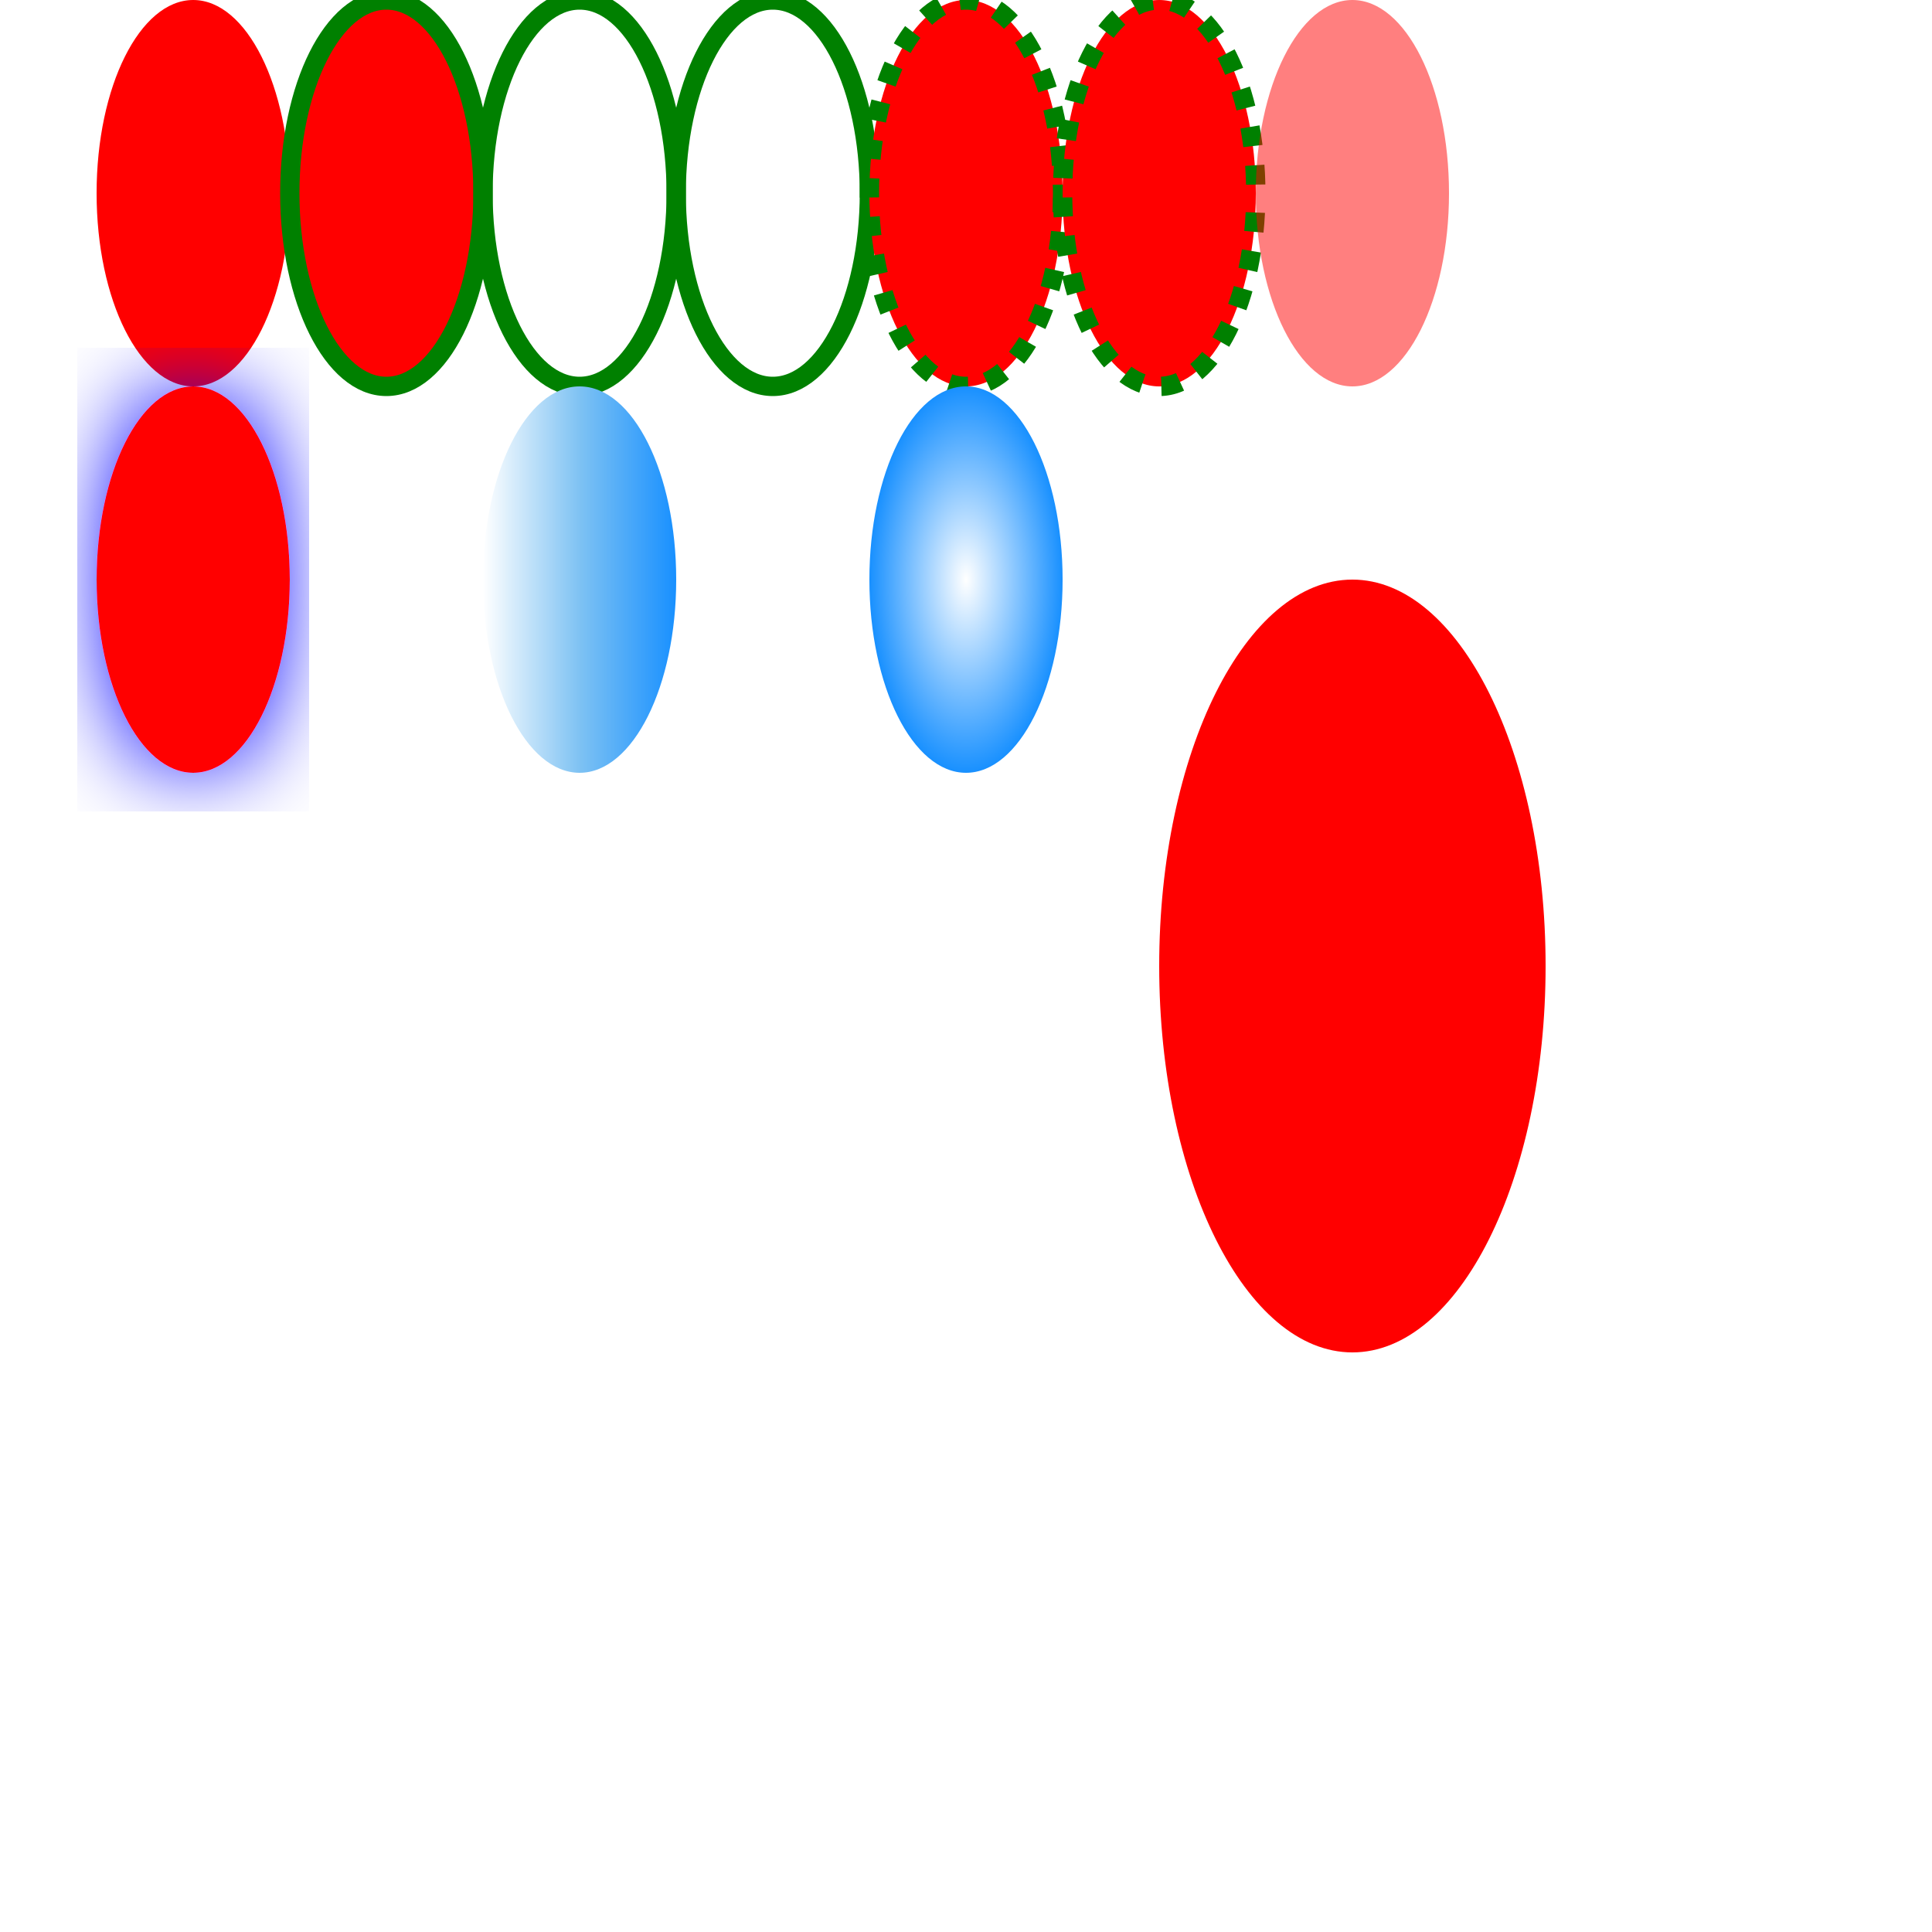
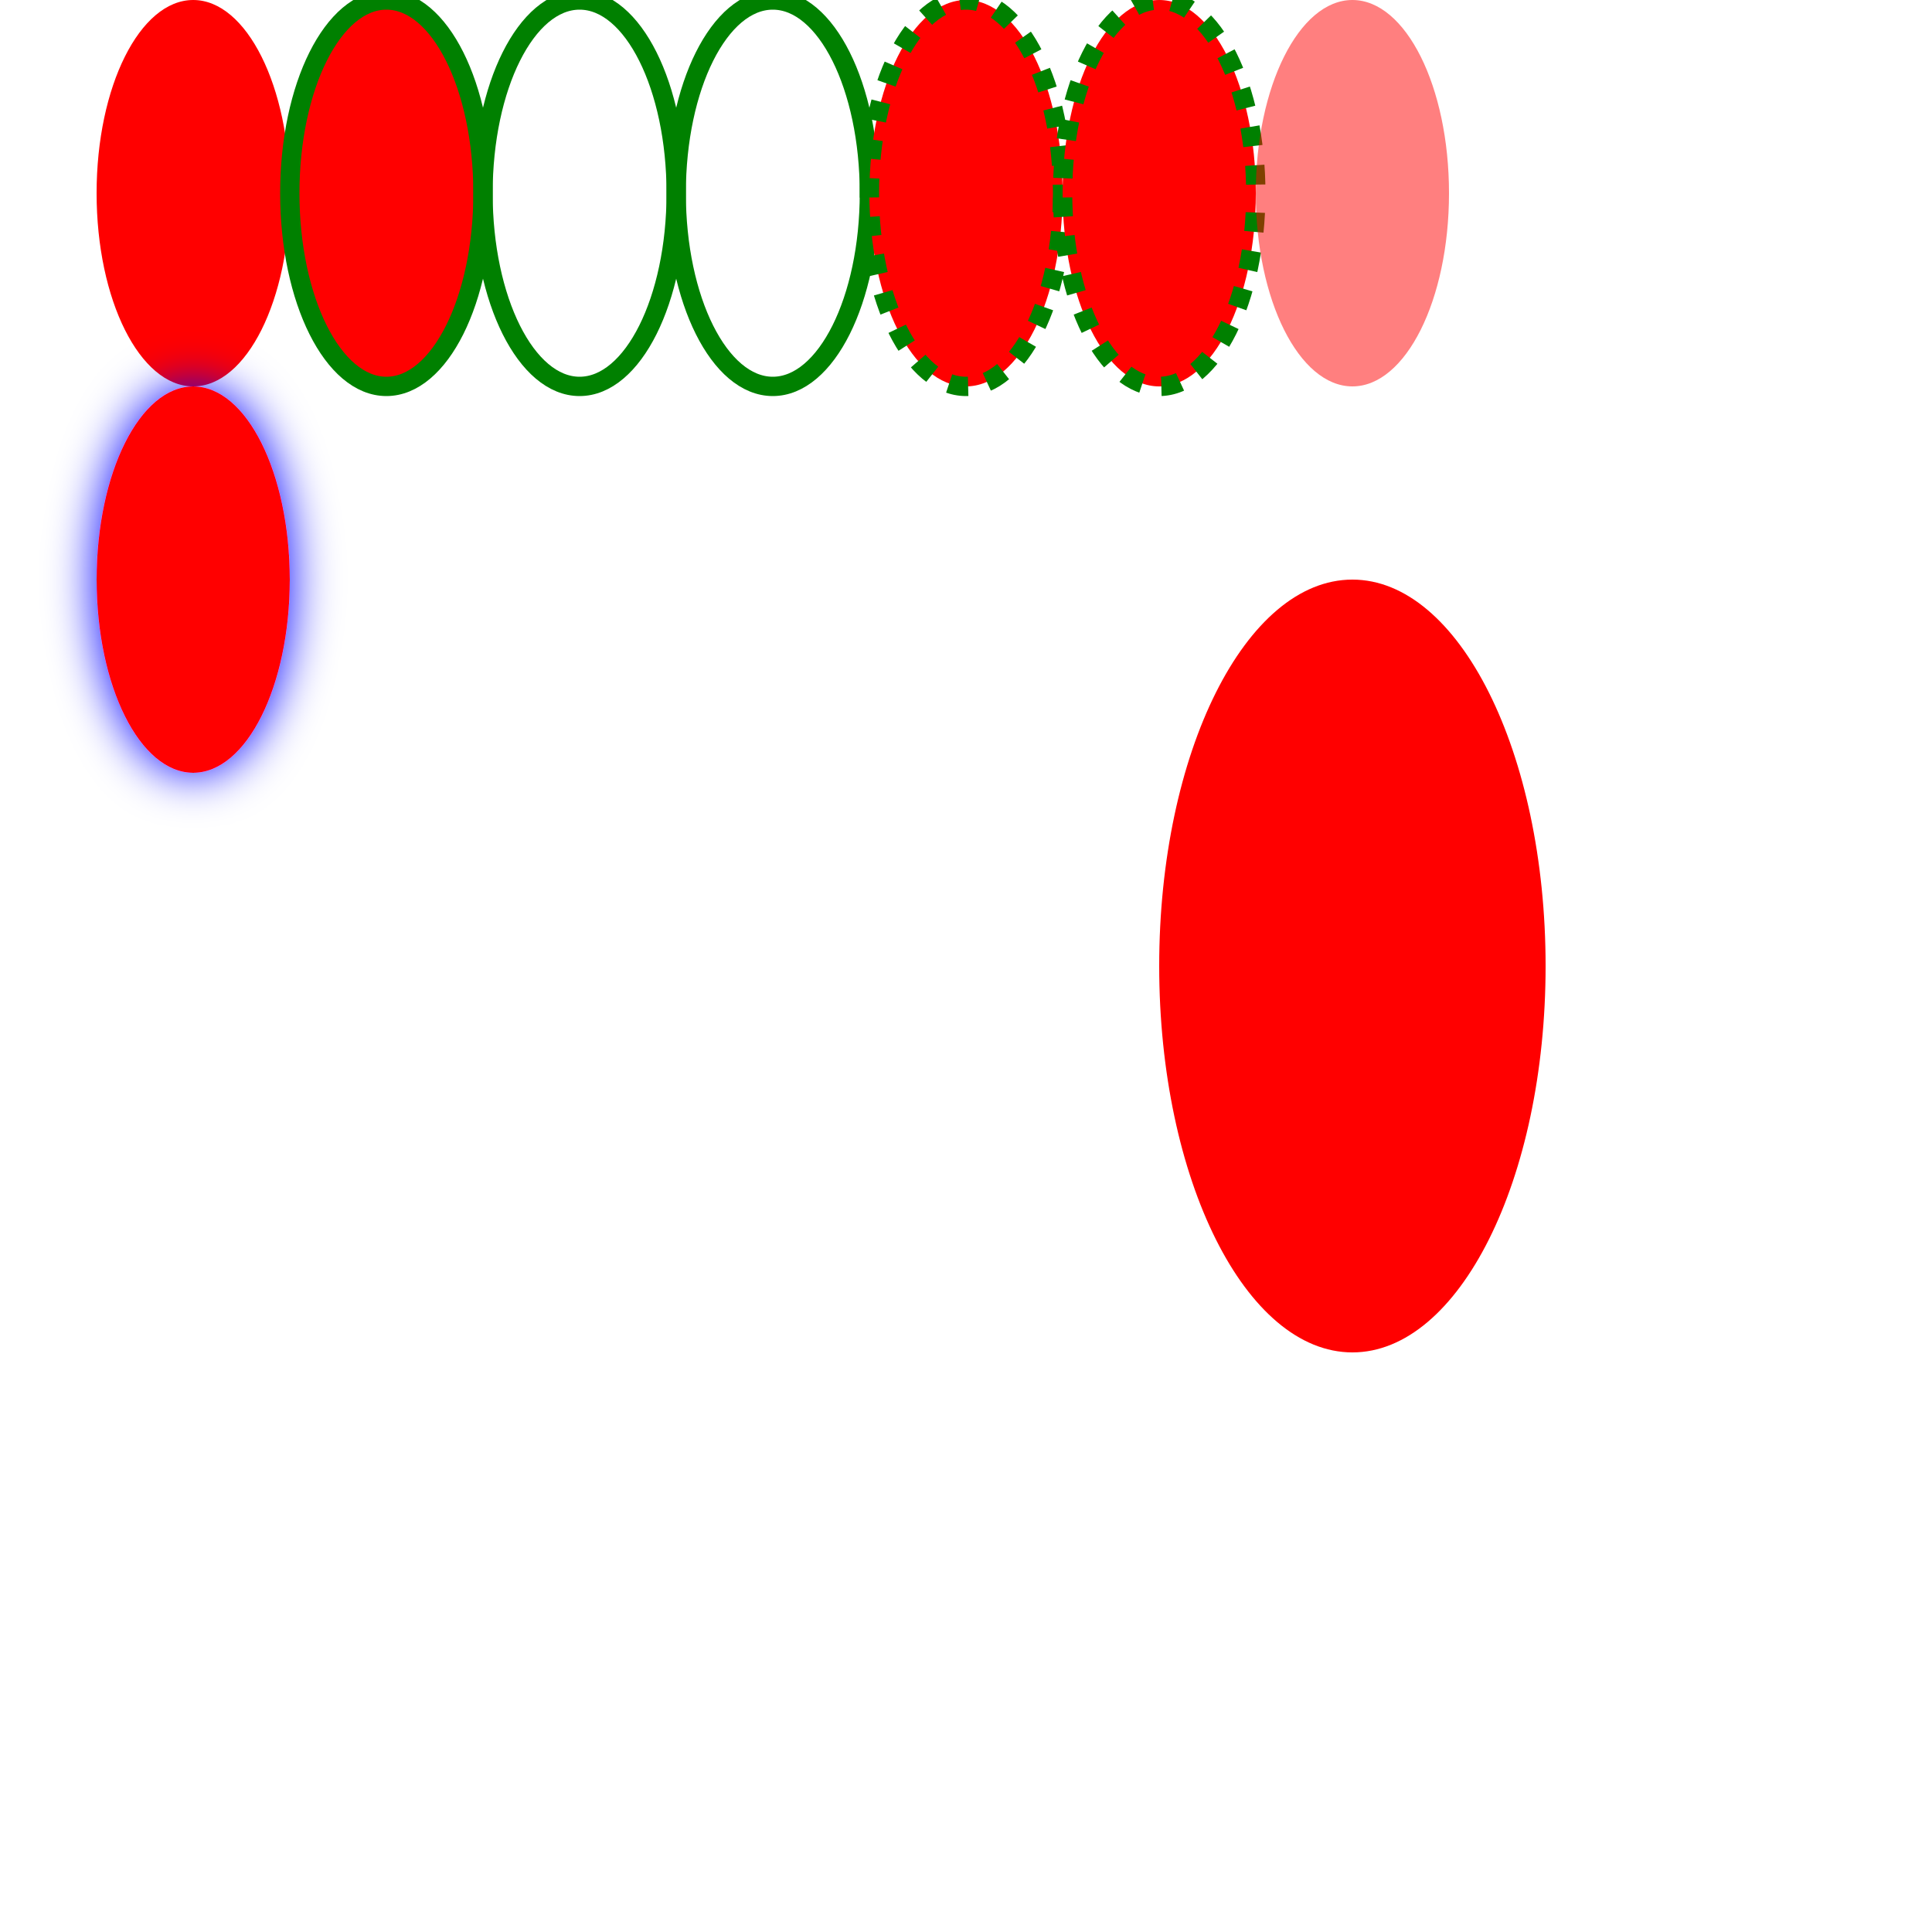
<svg xmlns="http://www.w3.org/2000/svg" width="200" height="200" color-interpolation-filters="sRGB">
  <defs>
-     <filter id="filter-dropshadow-8">
-       <feDropShadow dx="0" dy="0" stdDeviation="5" flood-color="rgba(0,0,255,1)" />
+     <filter id="filter-dropshadow-8" filterUnits="userSpaceOnUse">
+       <feDropShadow dx="0" dy="0" stdDeviation="2.5" flood-color="rgba(0,0,255,1)" />
    </filter>
-     <linearGradient x1="0" y1="0" x2="1" y2="0" id="_pattern_1_0">
+     <linearGradient gradientUnits="userSpaceOnUse" id="_pattern_1_0" x1="0" y1="0" x2="20" y2="0">
      <stop offset="0" stop-color="#ffffff" />
      <stop offset="0.5" stop-color="#7ec2f3" />
      <stop offset="1" stop-color="#1890ff" />
    </linearGradient>
-     <radialGradient cx="0.5" cy="0.5" r="0.5" id="_pattern_2_1">
+     <radialGradient gradientUnits="userSpaceOnUse" id="_pattern_2_1" cx="10" cy="20" r="22.361">
      <stop offset="0" stop-color="#ffffff" />
      <stop offset="1" stop-color="#1890ff" />
    </radialGradient>
  </defs>
  <g id="g_svg_camera" transform="matrix(1,0,0,1,0,0)">
    <g id="g_svg_g_0" fill="none" transform="matrix(1,0,0,1,0,0)" stroke="none" visibility="visible" font-size="16px" font-family="sans-serif" font-style="normal" font-weight="normal" font-variant="normal" text-anchor="left" stroke-dashoffset="0px">
      <g transform="matrix(1,0,0,1,20,20)">
        <ellipse id="g_svg_ellipse_1" fill="rgba(255,0,0,1)" transform="translate(-10,-20)" cx="10" cy="20" stroke="none" rx="10px" ry="20px" />
      </g>
      <g transform="matrix(1,0,0,1,40,20)">
        <ellipse id="g_svg_ellipse_2" fill="rgba(255,0,0,1)" transform="translate(-10,-20)" cx="10" cy="20" stroke="rgba(0,128,0,1)" stroke-width="2px" rx="10px" ry="20px" />
      </g>
      <g transform="matrix(1,0,0,1,60,20)">
        <ellipse id="g_svg_ellipse_3" fill="rgba(0,0,0,0)" transform="translate(-10,-20)" cx="10" cy="20" stroke="rgba(0,128,0,1)" stroke-width="2px" rx="10px" ry="20px" />
      </g>
      <g transform="matrix(1,0,0,1,80,20)">
        <ellipse id="g_svg_ellipse_4" fill="none" transform="translate(-10,-20)" cx="10" cy="20" stroke="rgba(0,128,0,1)" stroke-width="2px" rx="10px" ry="20px" />
      </g>
      <g transform="matrix(1,0,0,1,100,20)">
        <ellipse id="g_svg_ellipse_5" fill="rgba(255,0,0,1)" transform="translate(-10,-20)" cx="10" cy="20" stroke="rgba(0,128,0,1)" stroke-width="2px" rx="10px" ry="20px" stroke-dasharray="2px,2px" />
      </g>
      <g transform="matrix(1,0,0,1,120,20)">
        <ellipse id="g_svg_ellipse_6" fill="rgba(255,0,0,1)" transform="translate(-10,-20)" cx="10" cy="20" stroke="rgba(0,128,0,1)" stroke-width="2px" rx="10px" ry="20px" stroke-dasharray="2px,2px" stroke-dashoffset="2px" />
      </g>
      <g transform="matrix(1,0,0,1,140,20)">
        <ellipse id="g_svg_ellipse_7" fill="rgba(255,0,0,1)" transform="translate(-10,-20)" cx="10" cy="20" opacity="0.5" stroke="none" rx="10px" ry="20px" />
      </g>
      <g transform="matrix(1,0,0,1,20,60)">
        <ellipse id="g_svg_ellipse_8" fill="rgba(255,0,0,1)" transform="translate(-10,-20)" cx="10" cy="20" stroke="none" rx="10px" ry="20px" r="20px" filter="url(#filter-dropshadow-8)" />
      </g>
      <g transform="matrix(1,0,0,1,60,60)">
-         <ellipse id="g_svg_ellipse_9" fill="url(#_pattern_1_0)" transform="translate(-10,-20)" cx="10" cy="20" stroke="none" rx="10px" ry="20px" />
+         <ellipse id="g_svg_ellipse_9" fill="none" transform="translate(-10,-20)" cx="10" cy="20" stroke="none" rx="10px" ry="20px" />
      </g>
      <g transform="matrix(1,0,0,1,100,60)">
-         <ellipse id="g_svg_ellipse_10" fill="url(#_pattern_2_1)" transform="translate(-10,-20)" cx="10" cy="20" stroke="none" rx="10px" ry="20px" />
+         <ellipse id="g_svg_ellipse_10" fill="none" transform="translate(-10,-20)" cx="10" cy="20" stroke="none" rx="10px" ry="20px" />
      </g>
      <g transform="matrix(2,0,0,2,140,100)">
        <ellipse id="g_svg_ellipse_11" fill="rgba(255,0,0,1)" transform="translate(-10,-20)" cx="10" cy="20" stroke="none" rx="10px" ry="20px" />
      </g>
    </g>
  </g>
</svg>
